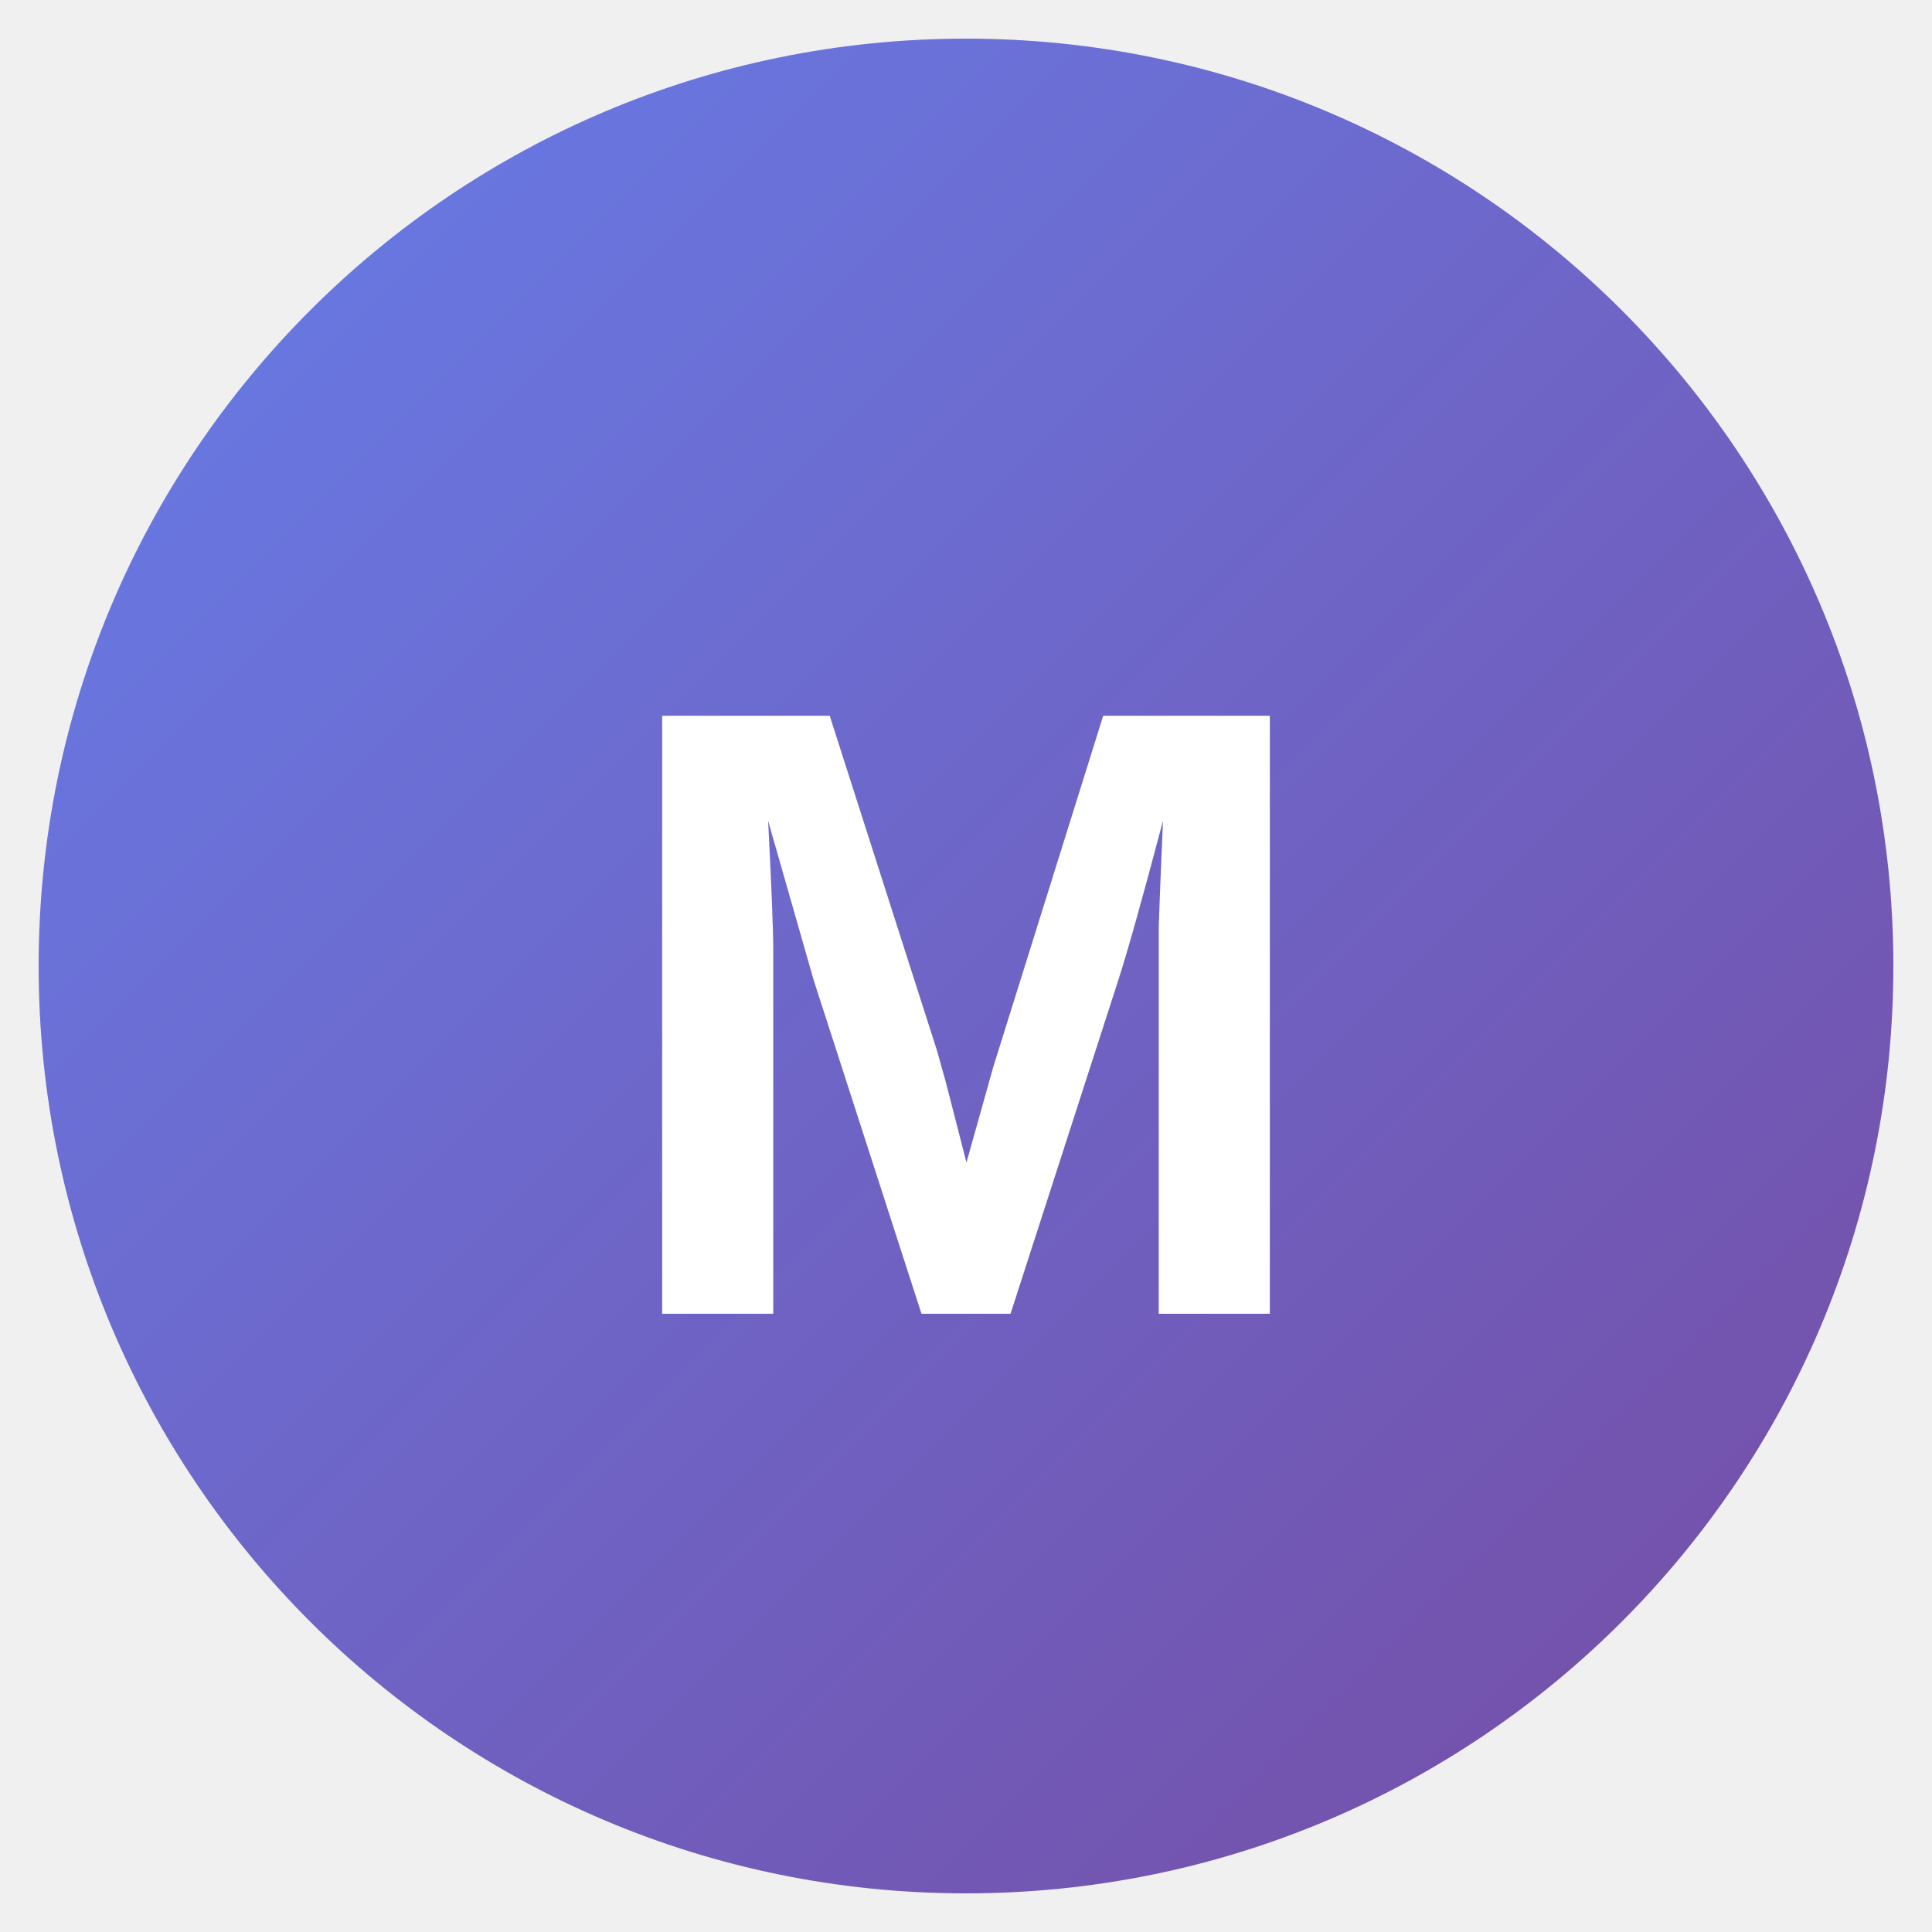
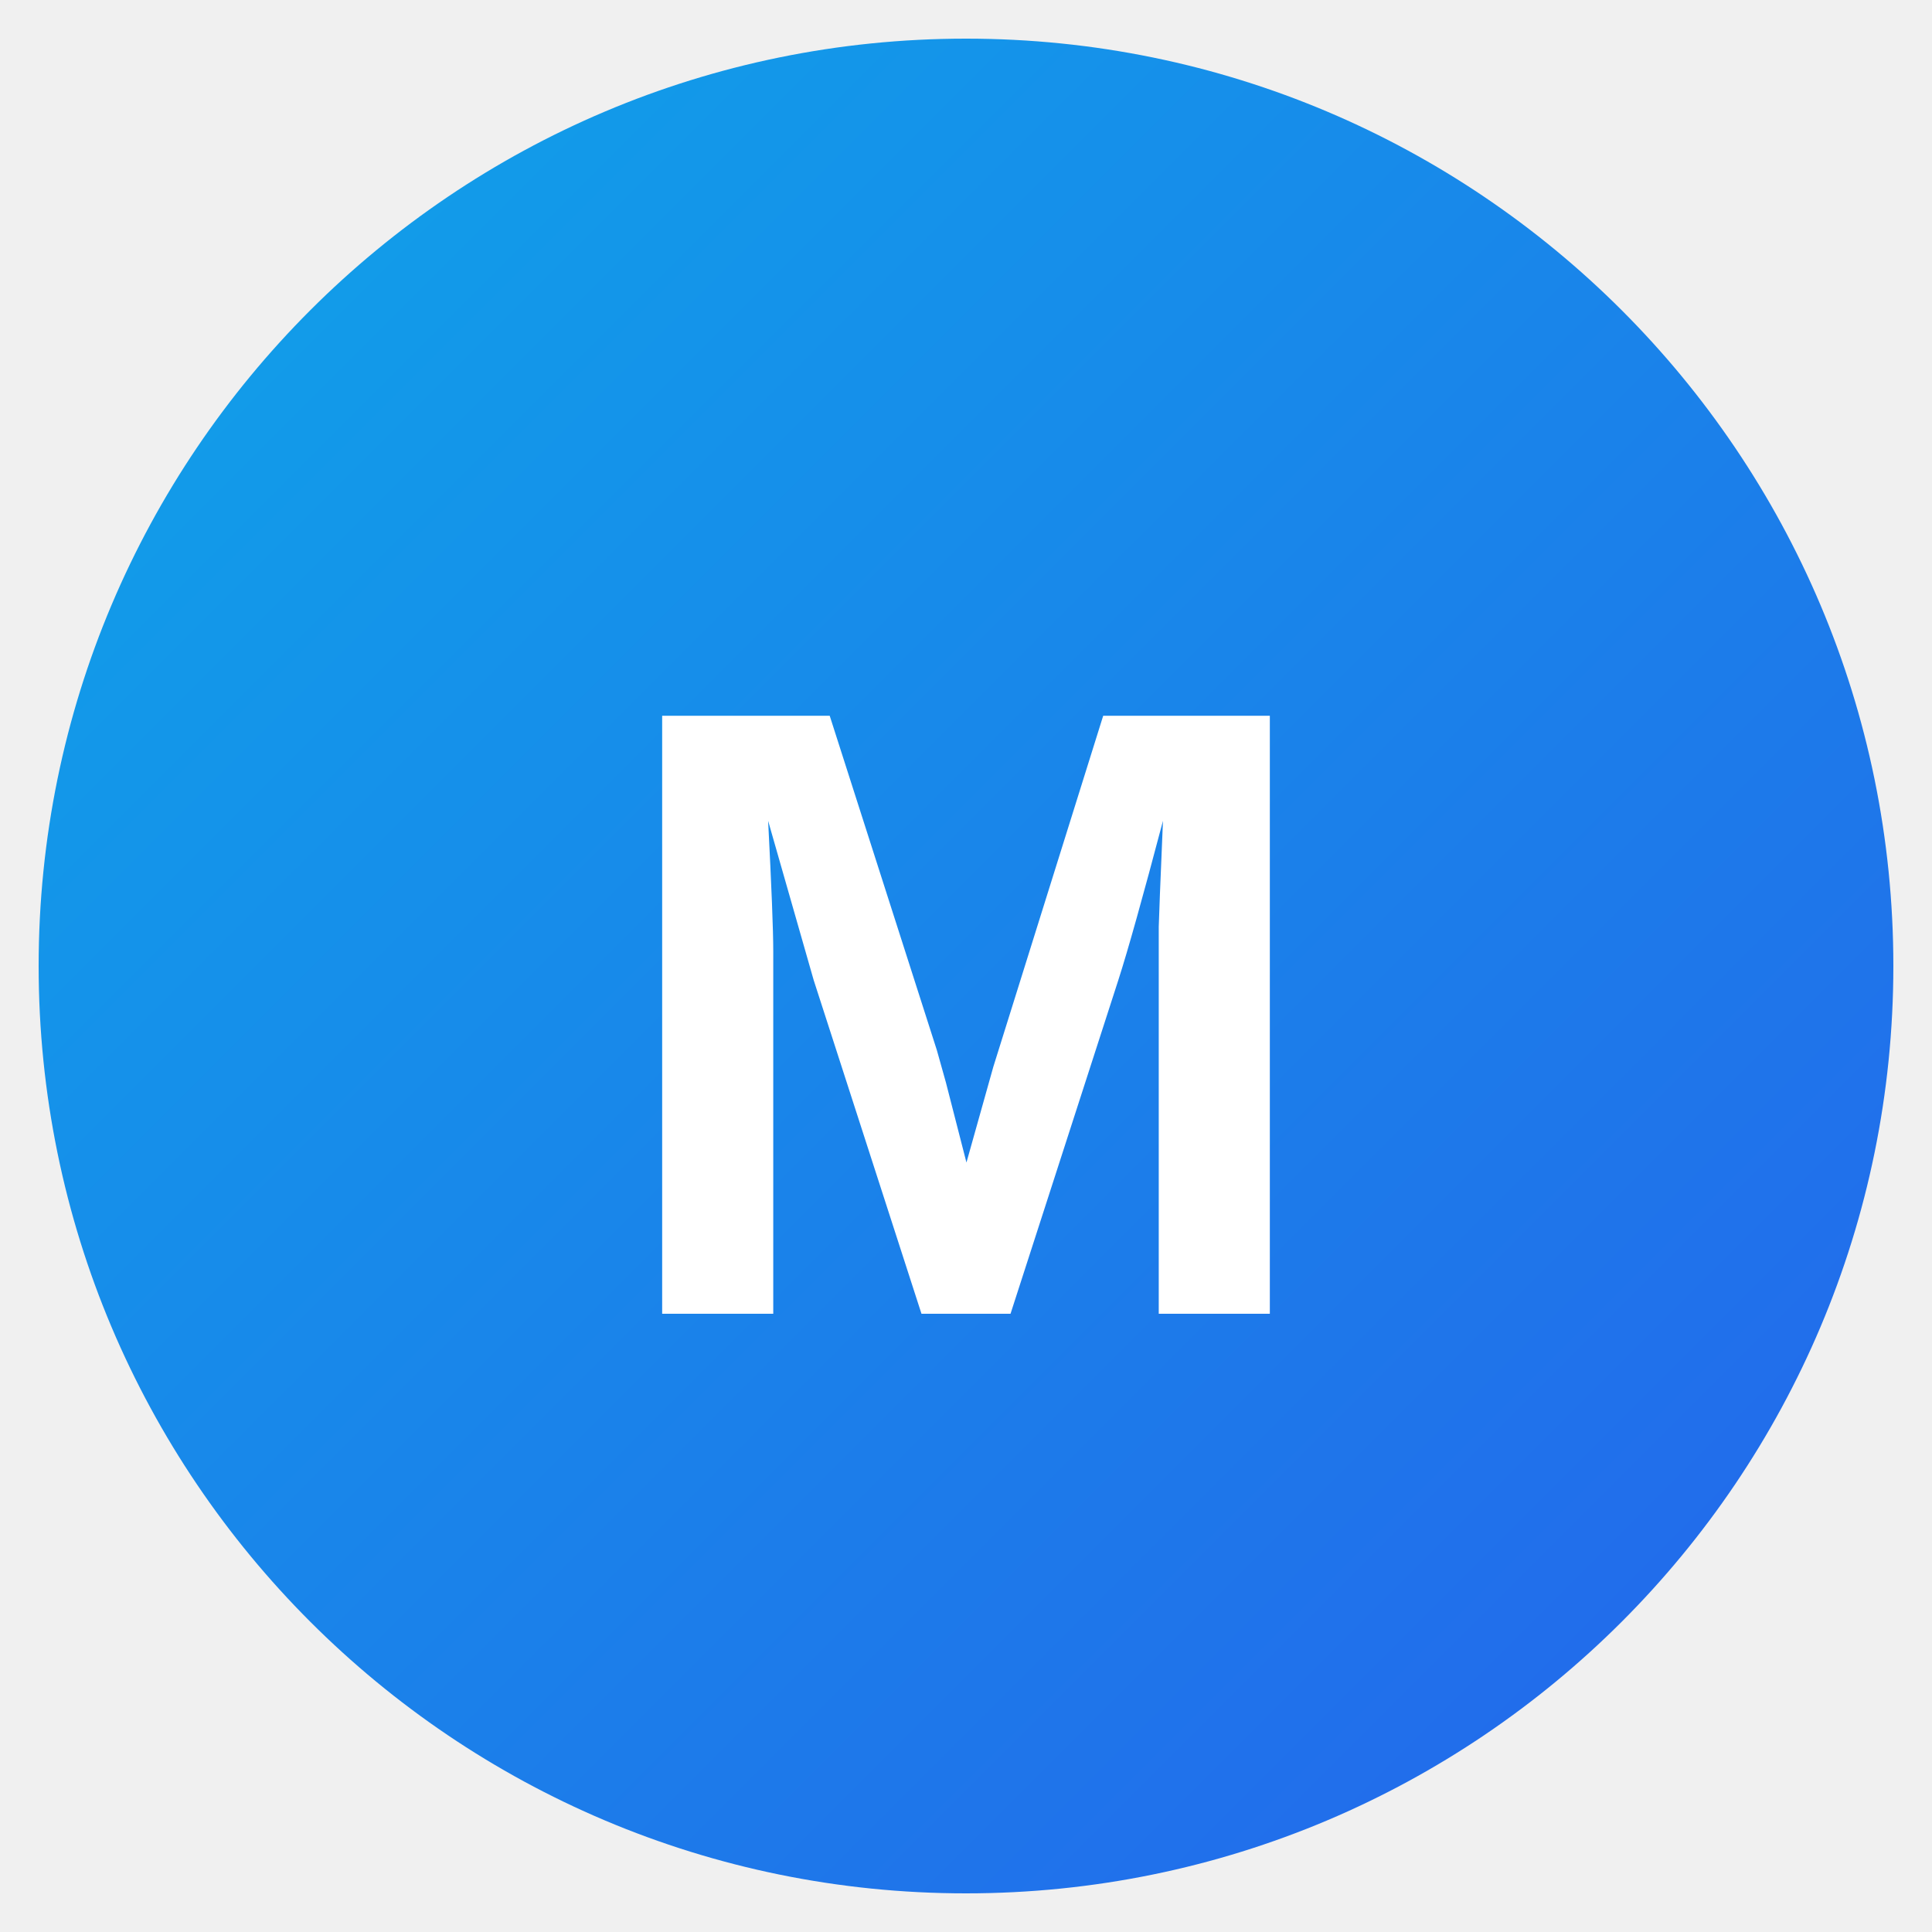
<svg xmlns="http://www.w3.org/2000/svg" viewBox="0 0 100 100">
  <defs>
    <linearGradient id="grad" x1="0%" y1="0%" x2="100%" y2="100%">
-       <stop offset="0%" stop-color="#667eea" />
-       <stop offset="100%" stop-color="#764ba2" />
+       <stop offset="0%" stop-color="#0ea5e9" />
+       <stop offset="100%" stop-color="#2563eb" />
    </linearGradient>
  </defs>
  <circle cx="50" cy="50" r="48" fill="url(#grad)" />
  <text x="50" y="68" font-family="Arial, sans-serif" font-size="45" font-weight="bold" fill="white" text-anchor="middle">M</text>
</svg>
